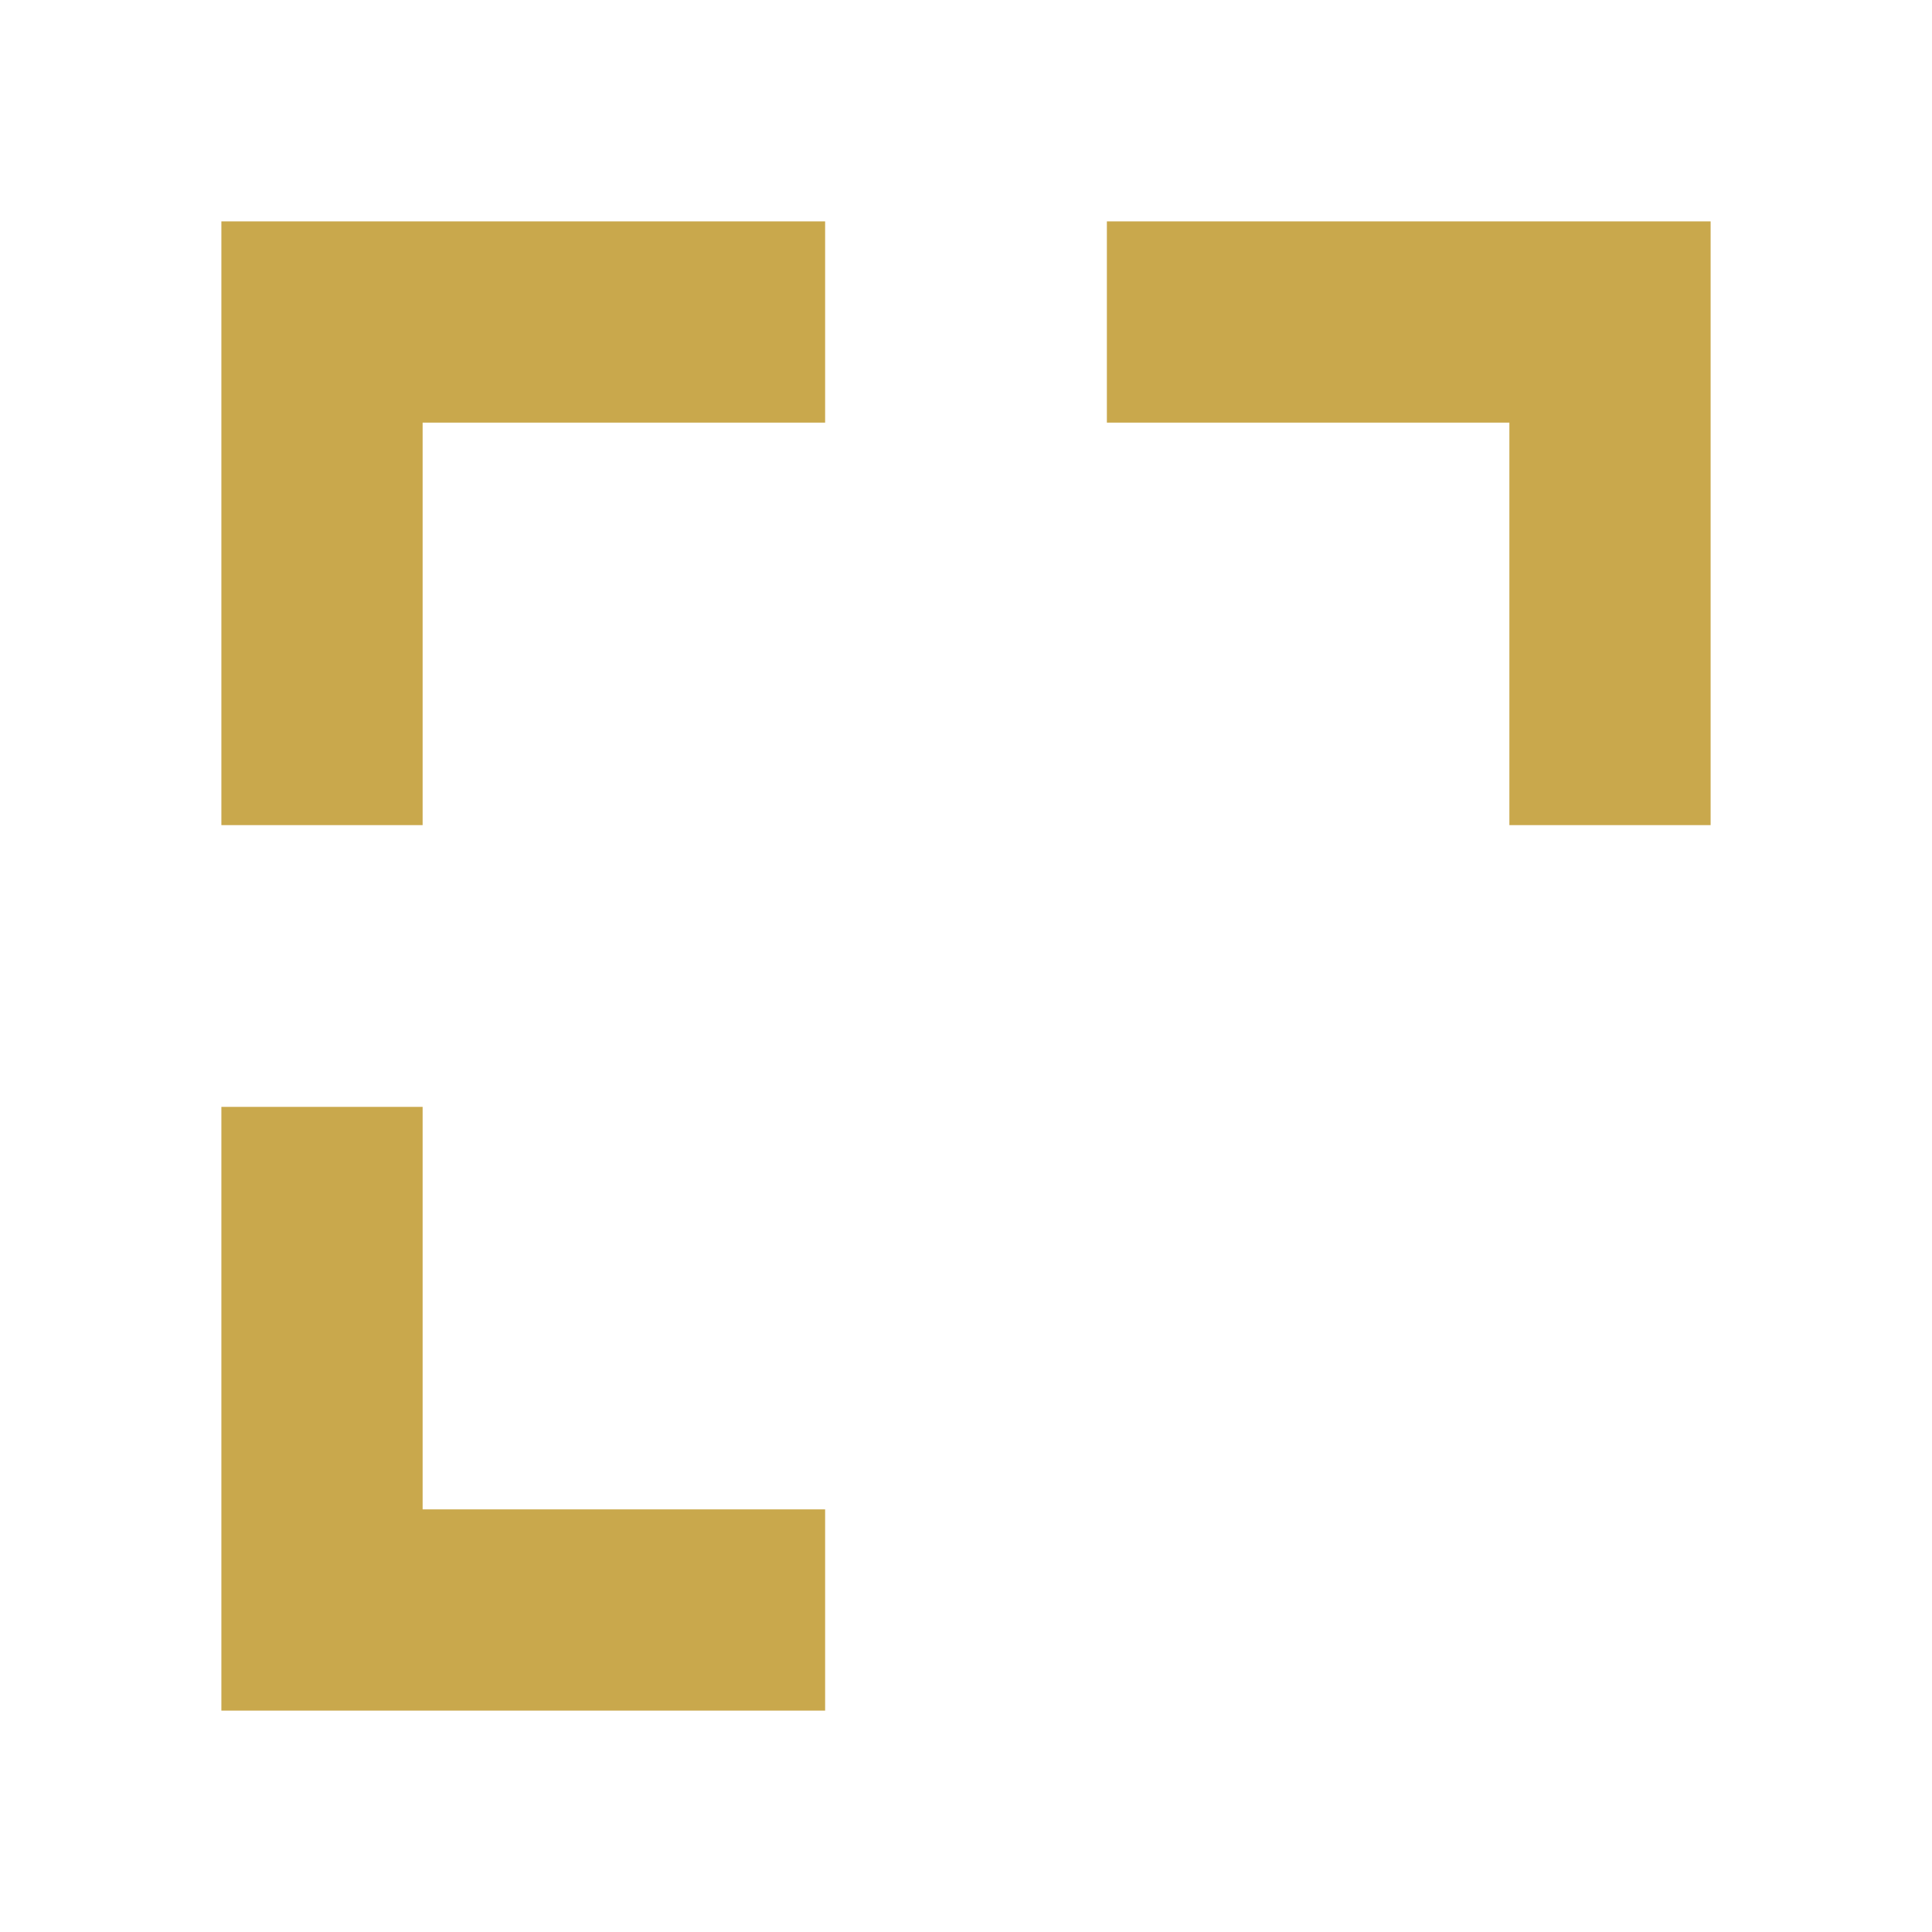
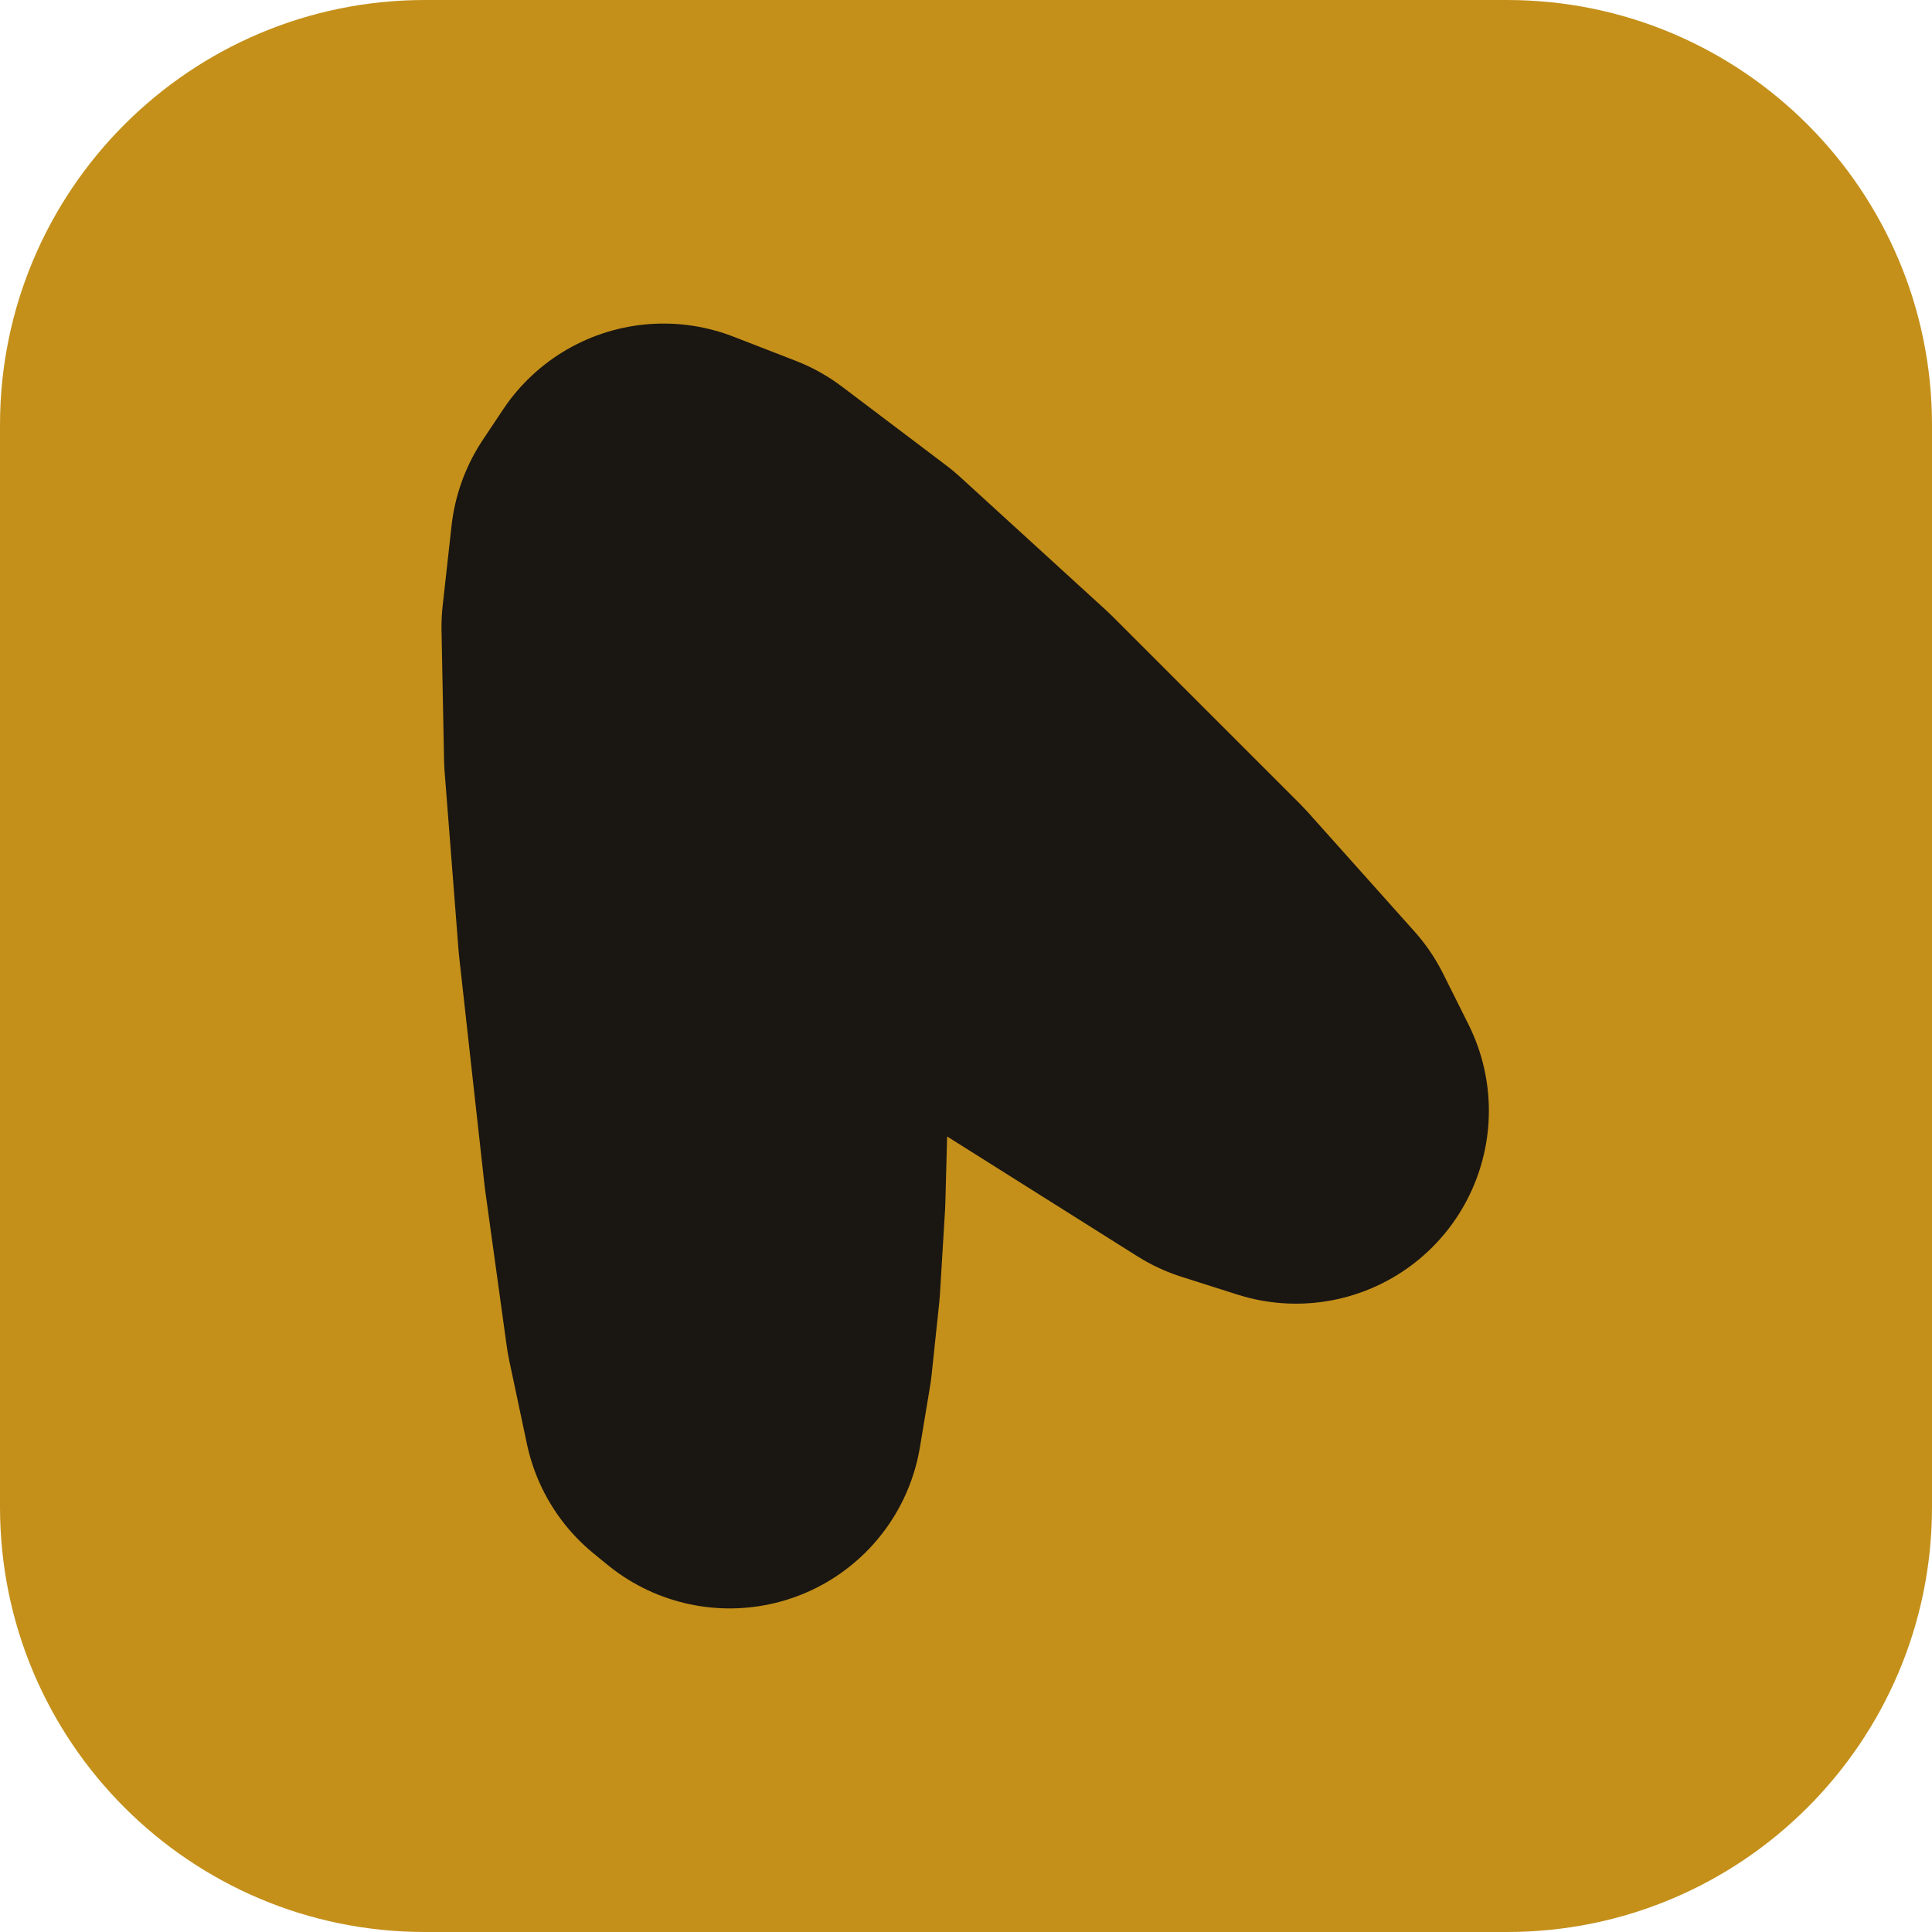
- <svg xmlns="http://www.w3.org/2000/svg" role="img" width="48px" height="48px" viewBox="0 0 24 24" aria-labelledby="craftbaseIconTitle" stroke="#C9A84C" stroke-width="2.5" stroke-linecap="square" stroke-linejoin="miter" fill="none">
-   <polyline points="4,9 4,4 9,4" />
-   <polyline points="15,4 20,4 20,9" />
-   <polyline points="4,15 4,20 9,20" />
+ <svg xmlns="http://www.w3.org/2000/svg" width="69.56" height="69.56" viewBox="-56.22 -31.59 69.56 69.56">
+   <rect x="-56.22" y="-31.59" width="69.56" height="69.56" rx="15.303" fill="#C4901A" />
+   <g id="two-2613" transform="matrix(1 0 0 1 -30 -5)" opacity="1">
+     <path transform="matrix(1 0 0 1 0 0)" d="M 0.964 3.526 L 0.964 4.486 L 0.964 6.407 L 0.964 9.287 L 0.964 13.127 L 0.873 16.556 L 0.69 19.574 L 0.415 22.18 L 0.05 24.374 L -0.453 23.963 L -1.093 20.945 L -1.871 15.322 L -2.785 7.092 L -3.288 0.646 L -3.379 -4.017 L -3.059 -6.898 L -2.328 -7.995 L -0.088 -7.126 L 3.661 -4.292 L 8.919 0.509 L 15.685 7.275 L 19.526 11.573 L 20.44 13.402 L 18.428 12.762 L 13.491 9.653 L 9.788 7.321 L 7.319 5.767 L 6.084 4.989 " fill="none" stroke="#1A1612" stroke-width="13.891" stroke-opacity="1" fill-opacity="1" visibility="visible" stroke-linecap="round" stroke-linejoin="round" stroke-miterlimit="4" id="two-2612" />
+   </g>
</svg>
